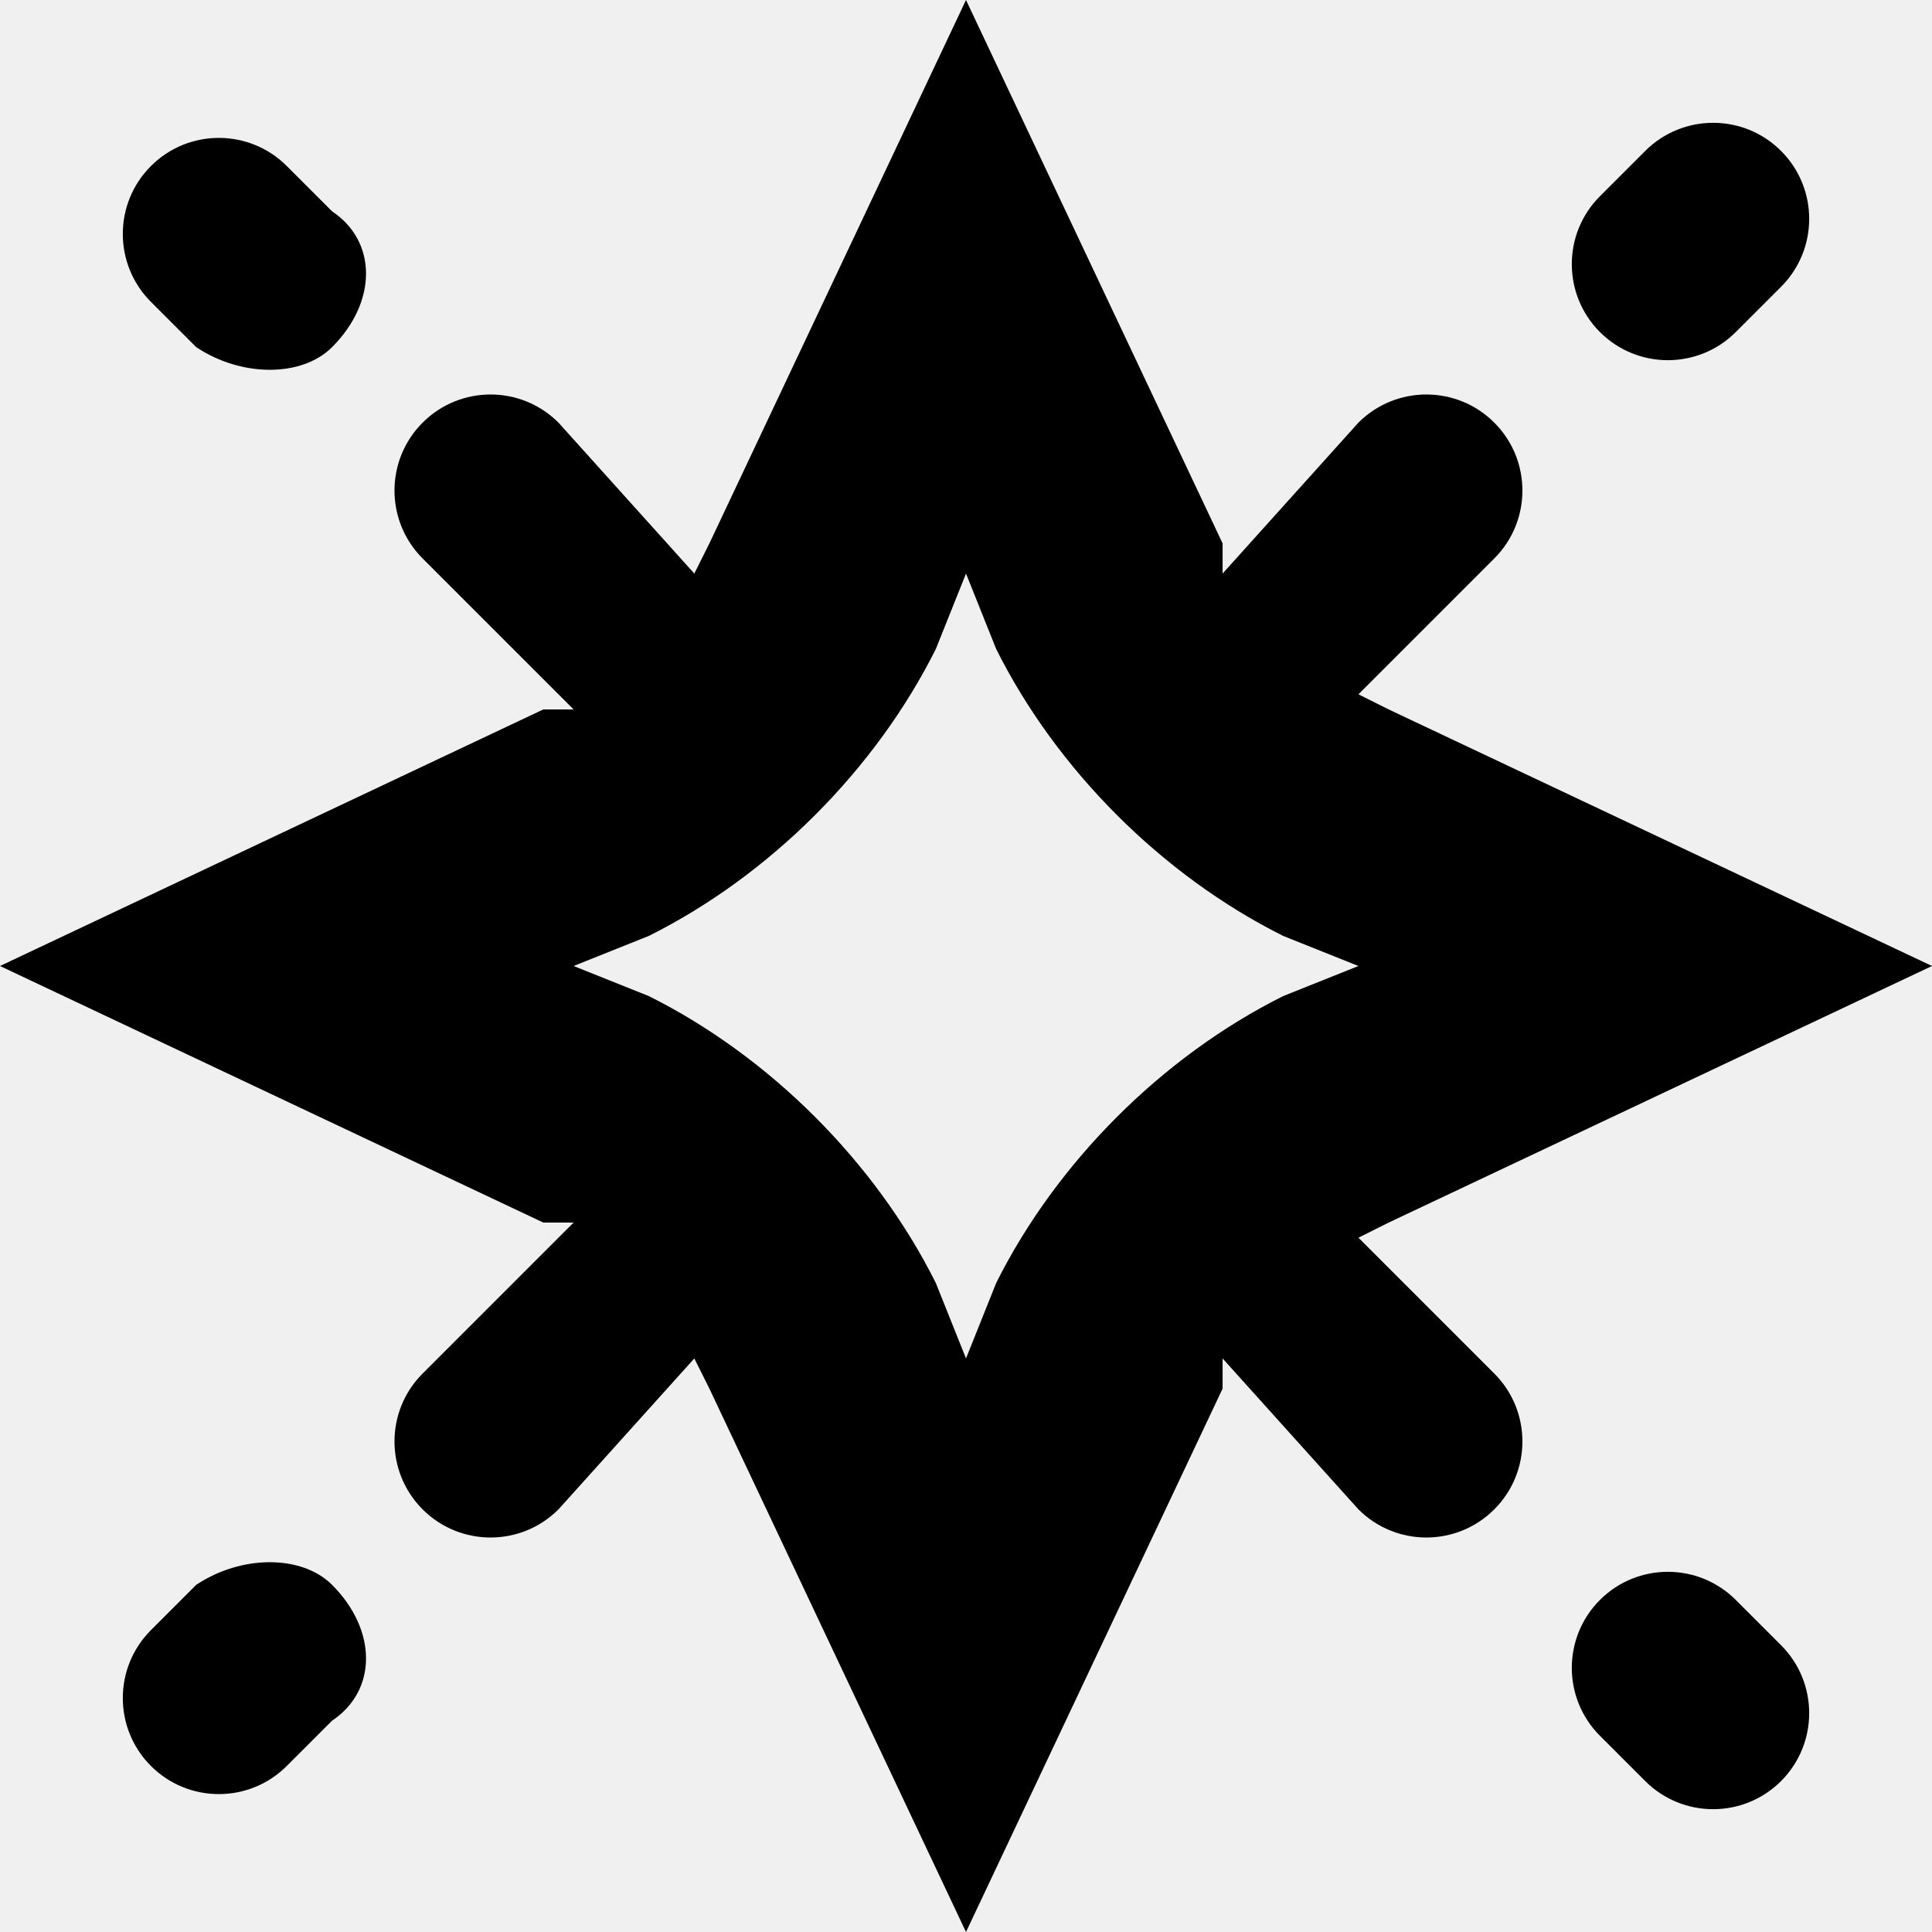
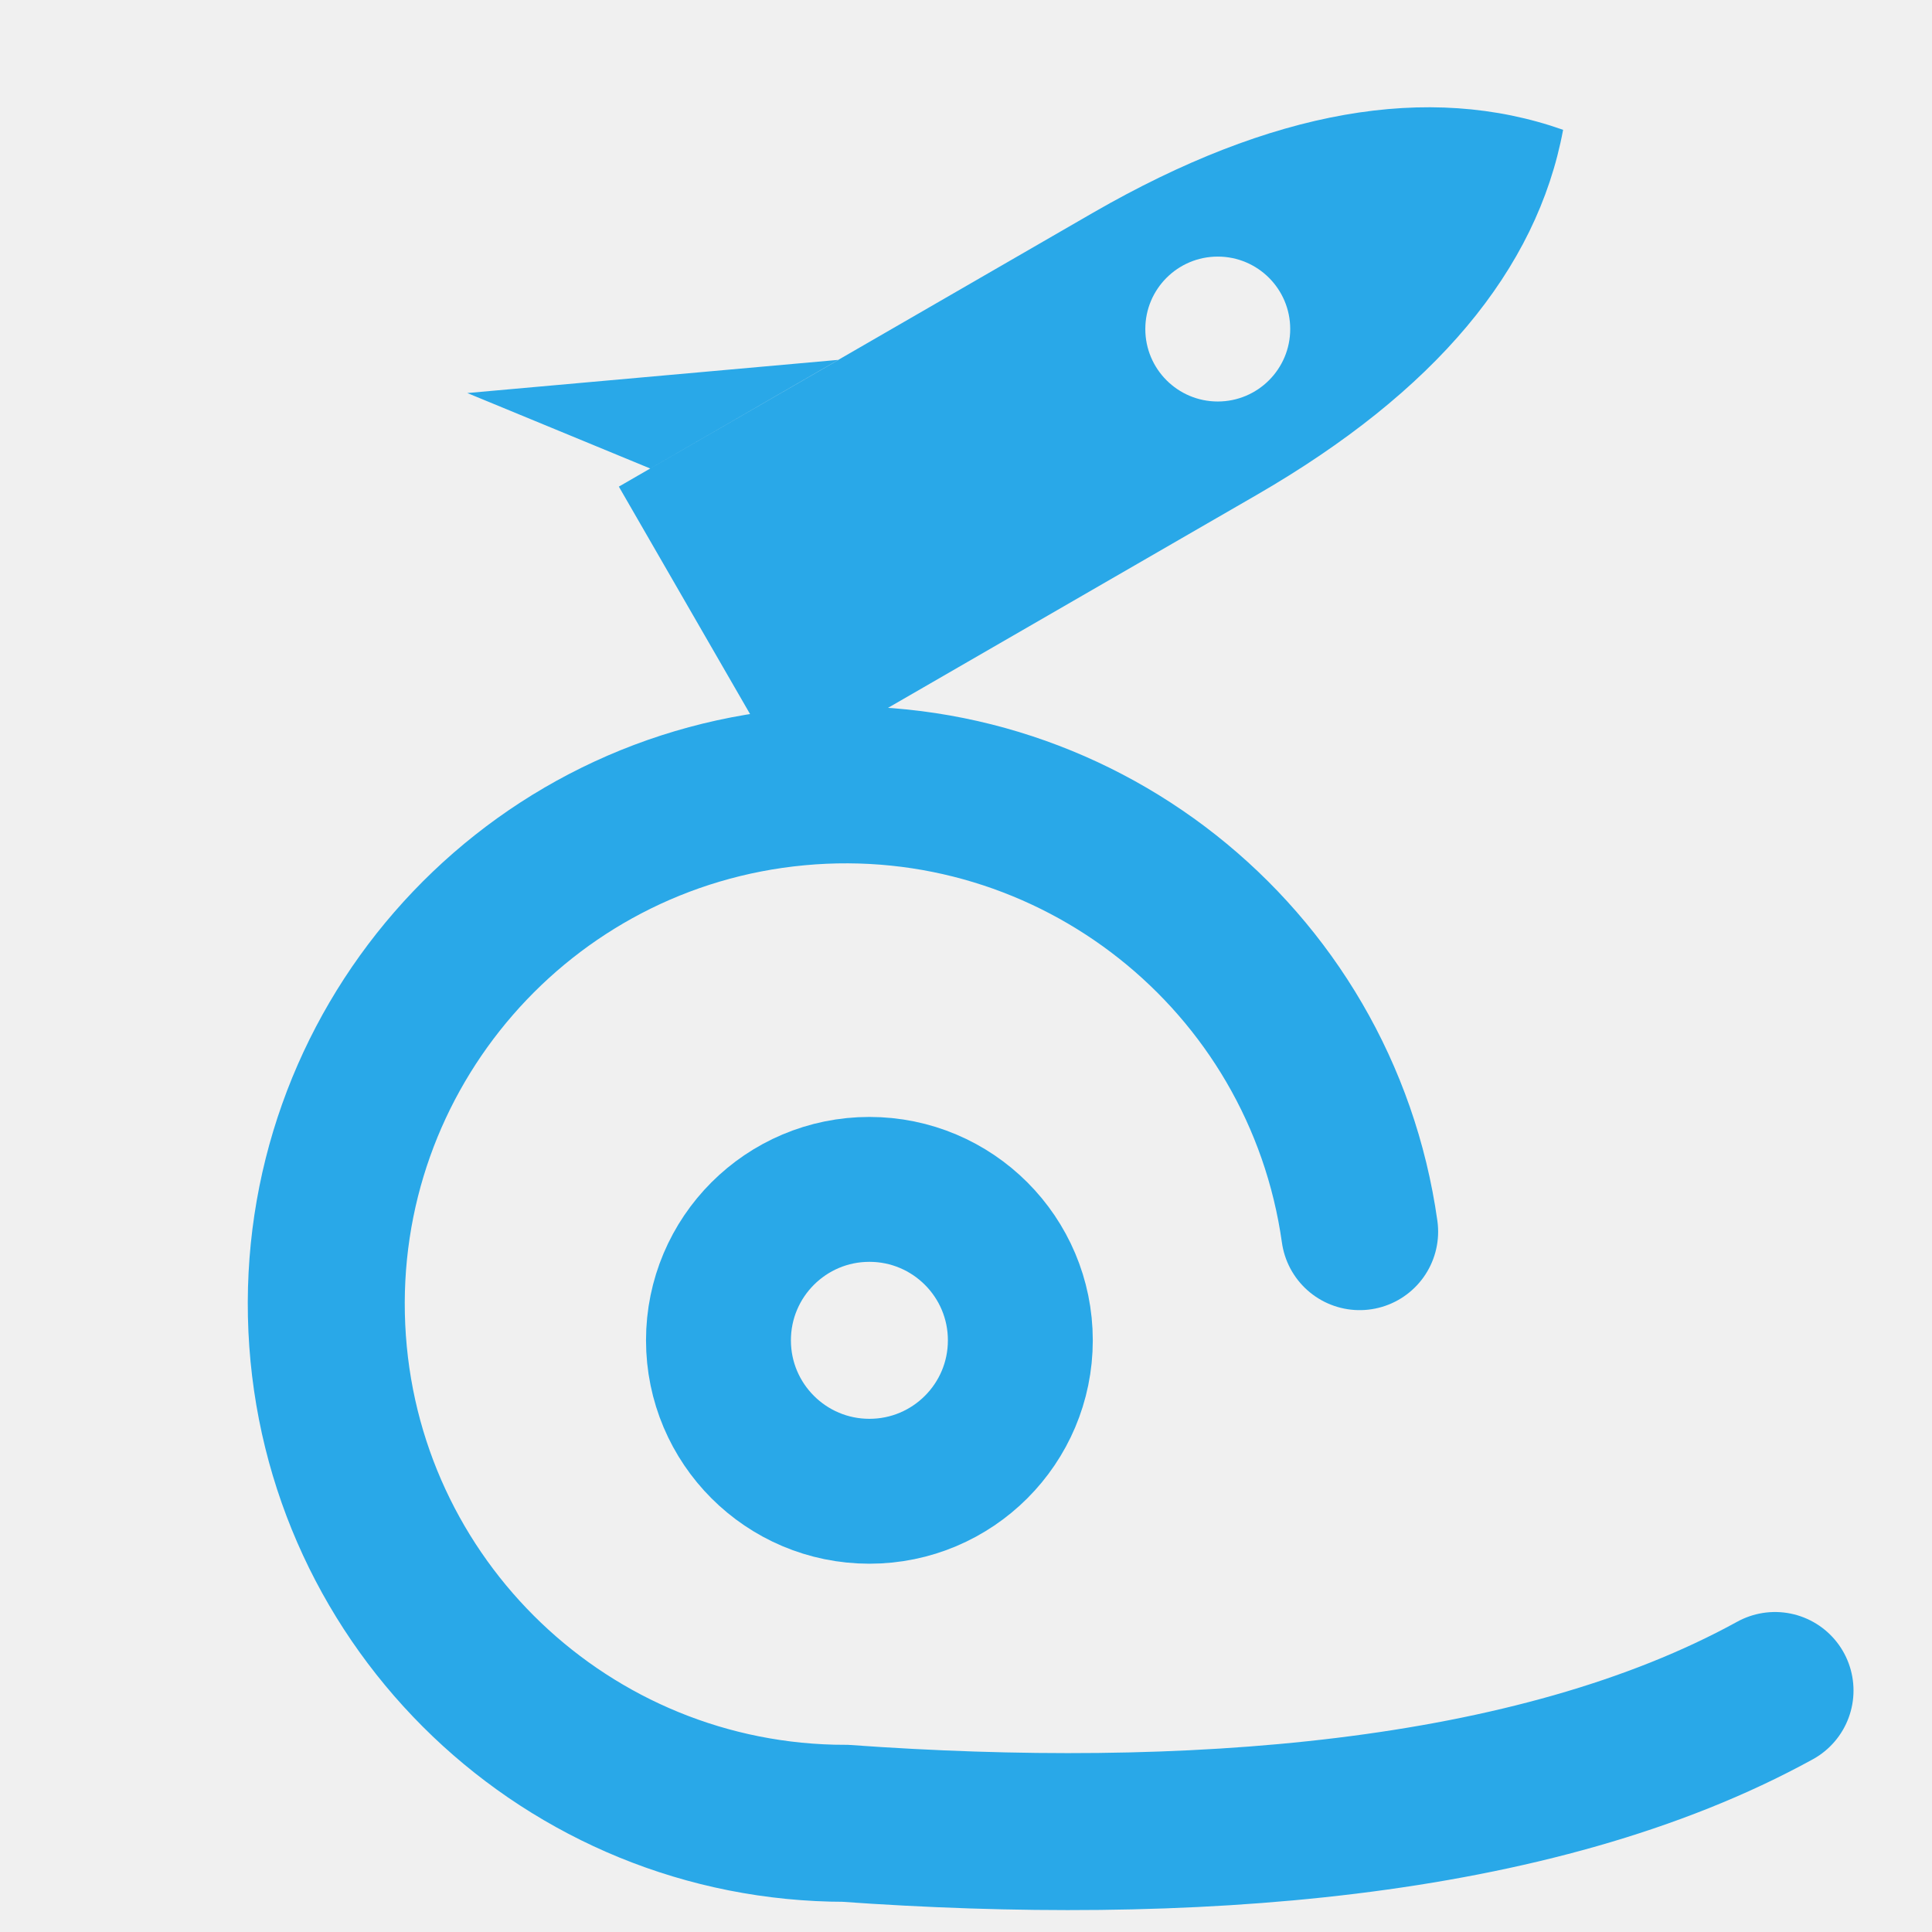
- <svg xmlns="http://www.w3.org/2000/svg" viewBox="0 0 128 128">
-   <path fill-rule="evenodd" d="M81 36 64 0 47 36l-1 2-9-10a6 6 0 0 0-9 9l10 10h-2L0 64l36 17h2L28 91a6 6 0 1 0 9 9l9-10 1 2 17 36 17-36v-2l9 10a6 6 0 1 0 9-9l-9-9 2-1 36-17-36-17-2-1 9-9a6 6 0 1 0-9-9l-9 10v-2Zm-17 2-2 5c-4 8-11 15-19 19l-5 2 5 2c8 4 15 11 19 19l2 5 2-5c4-8 11-15 19-19l5-2-5-2c-8-4-15-11-19-19l-2-5Z" clip-rule="evenodd" />
-   <path d="M118 19a6 6 0 0 0-9-9l-3 3a6 6 0 1 0 9 9l3-3Zm-96 4c-2 2-6 2-9 0l-3-3a6 6 0 1 1 9-9l3 3c3 2 3 6 0 9Zm0 82c-2-2-6-2-9 0l-3 3a6 6 0 1 0 9 9l3-3c3-2 3-6 0-9Zm96 4a6 6 0 0 1-9 9l-3-3a6 6 0 1 1 9-9l3 3Z" />
-   <style>path{fill:#000}@media (prefers-color-scheme:dark){path{fill:#fff}}</style>
+ <svg xmlns="http://www.w3.org/2000/svg" viewBox="0 0 32 32" fill="none">
+   <path d="M29.4 28 C25.4 30.2 19.6 30.6 14 30.2 A8.6 8.6 0 1 1 22.52 20.4" stroke="#29a8e8" stroke-width="2.6" stroke-linecap="round" />
+   <circle cx="14.4" cy="22.2" r="2.5" stroke="#29a8e8" stroke-width="2.4" />
+   <path fill-rule="evenodd" d="M10.25 8.06 L18.11 3.52 Q22.54 0.97 25.89 2.15 Q25.24 5.64 20.81 8.2 L12.95 12.74 Z M10.77 7.76 L7.74 6.51 L13.89 5.96 Z M21.37 5.45 a1.2 1.2 0 1 0 -2.4 0 a1.2 1.2 0 1 0 2.4 0 Z" fill="#29a8e8" />
</svg>
